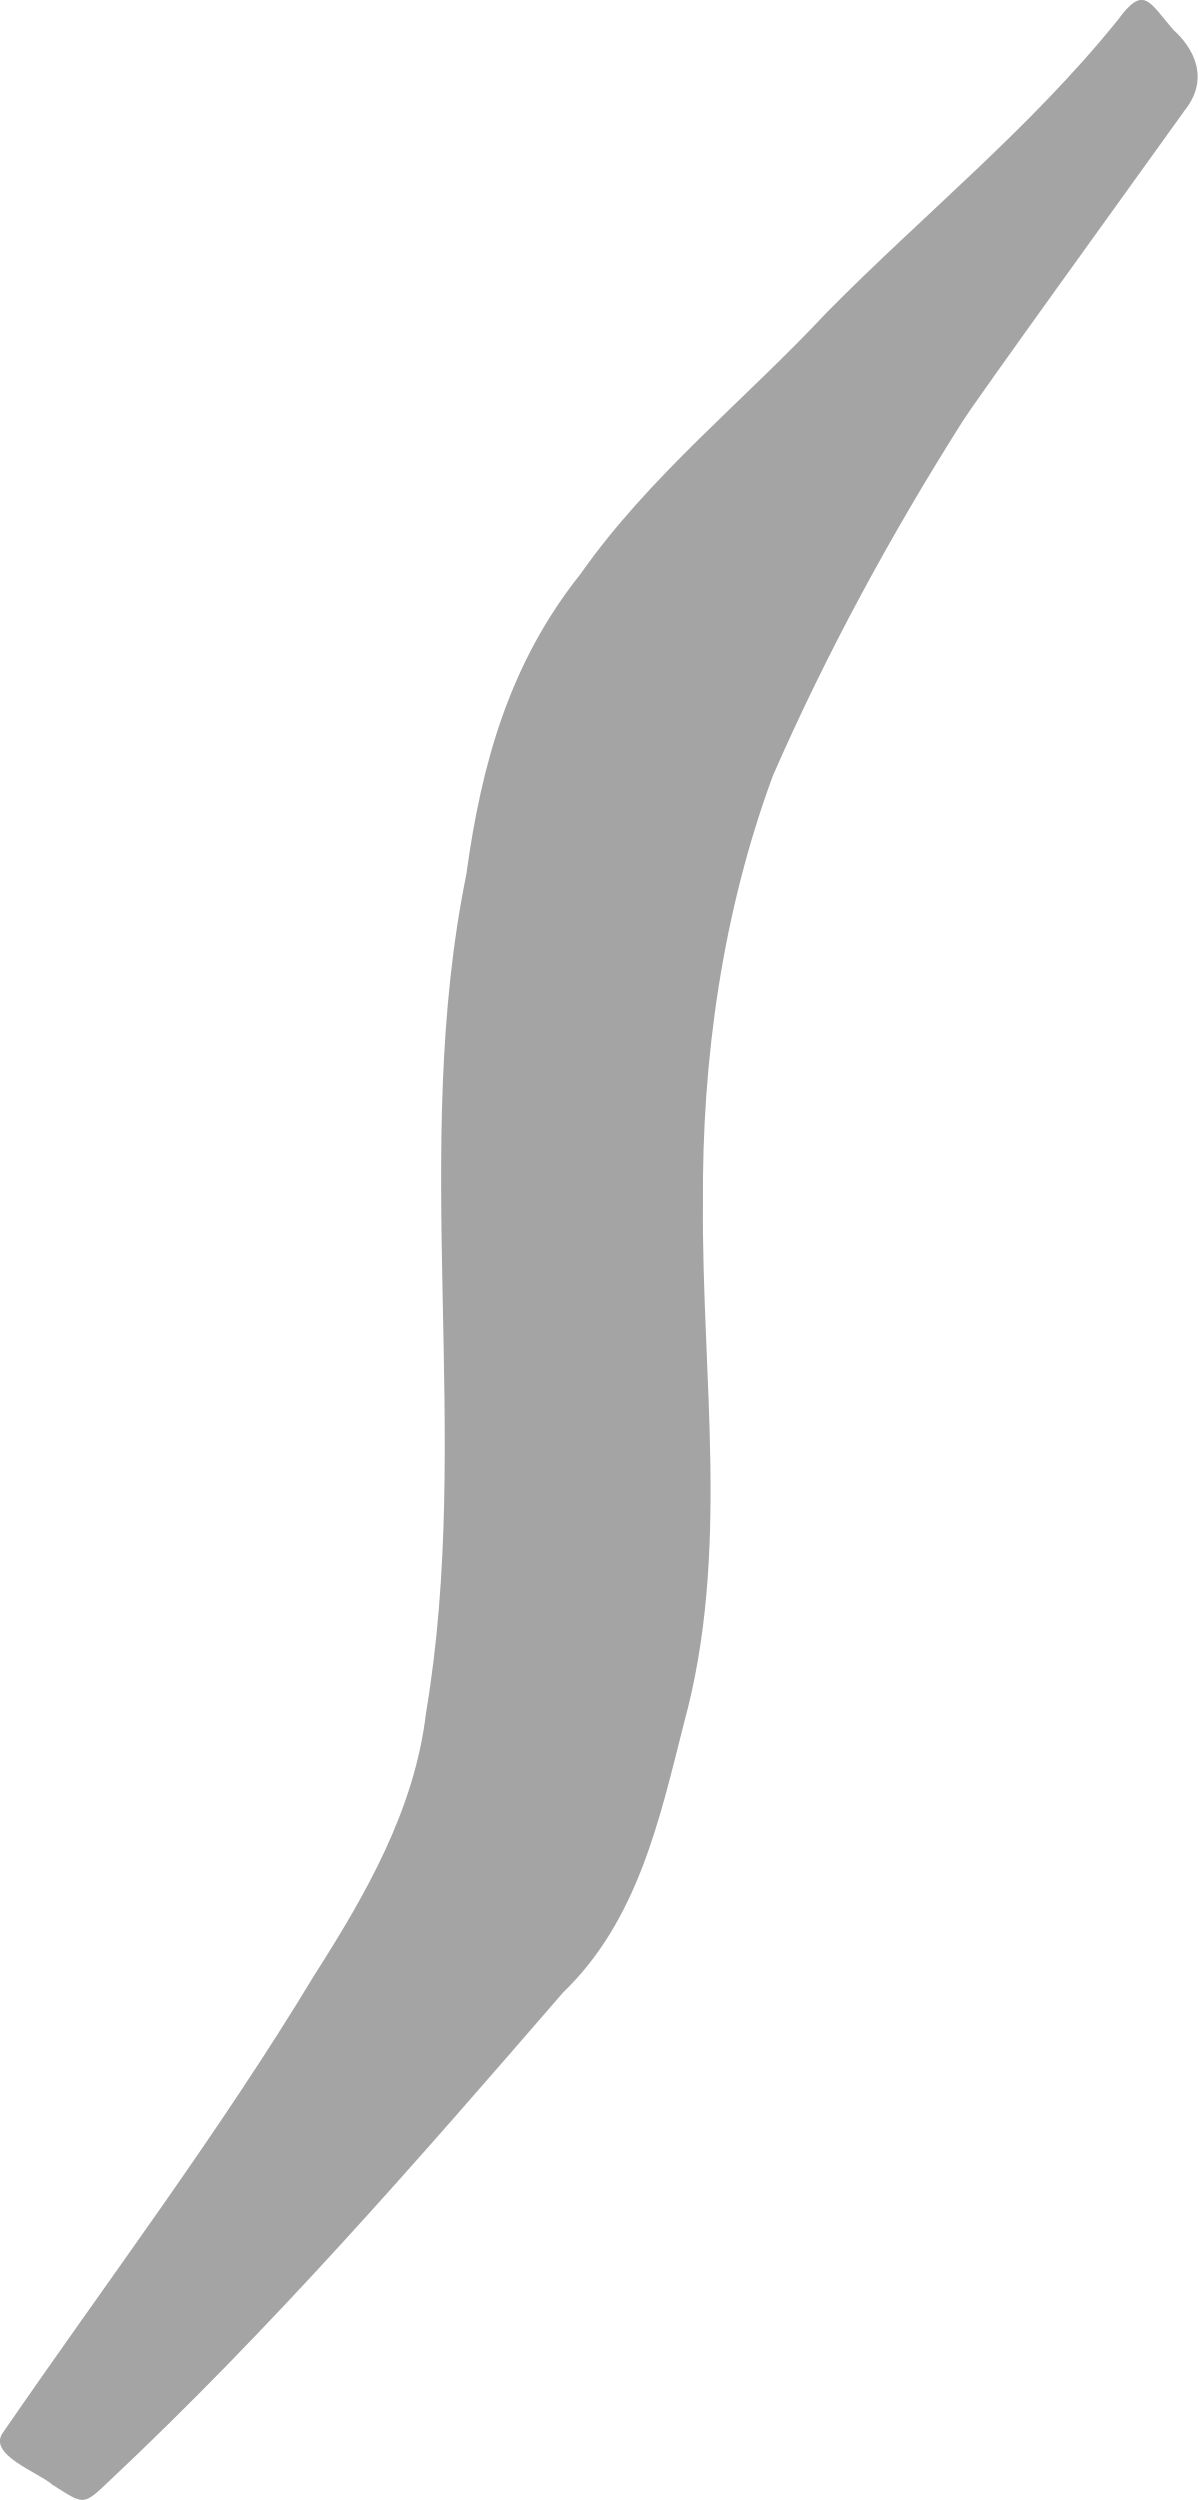
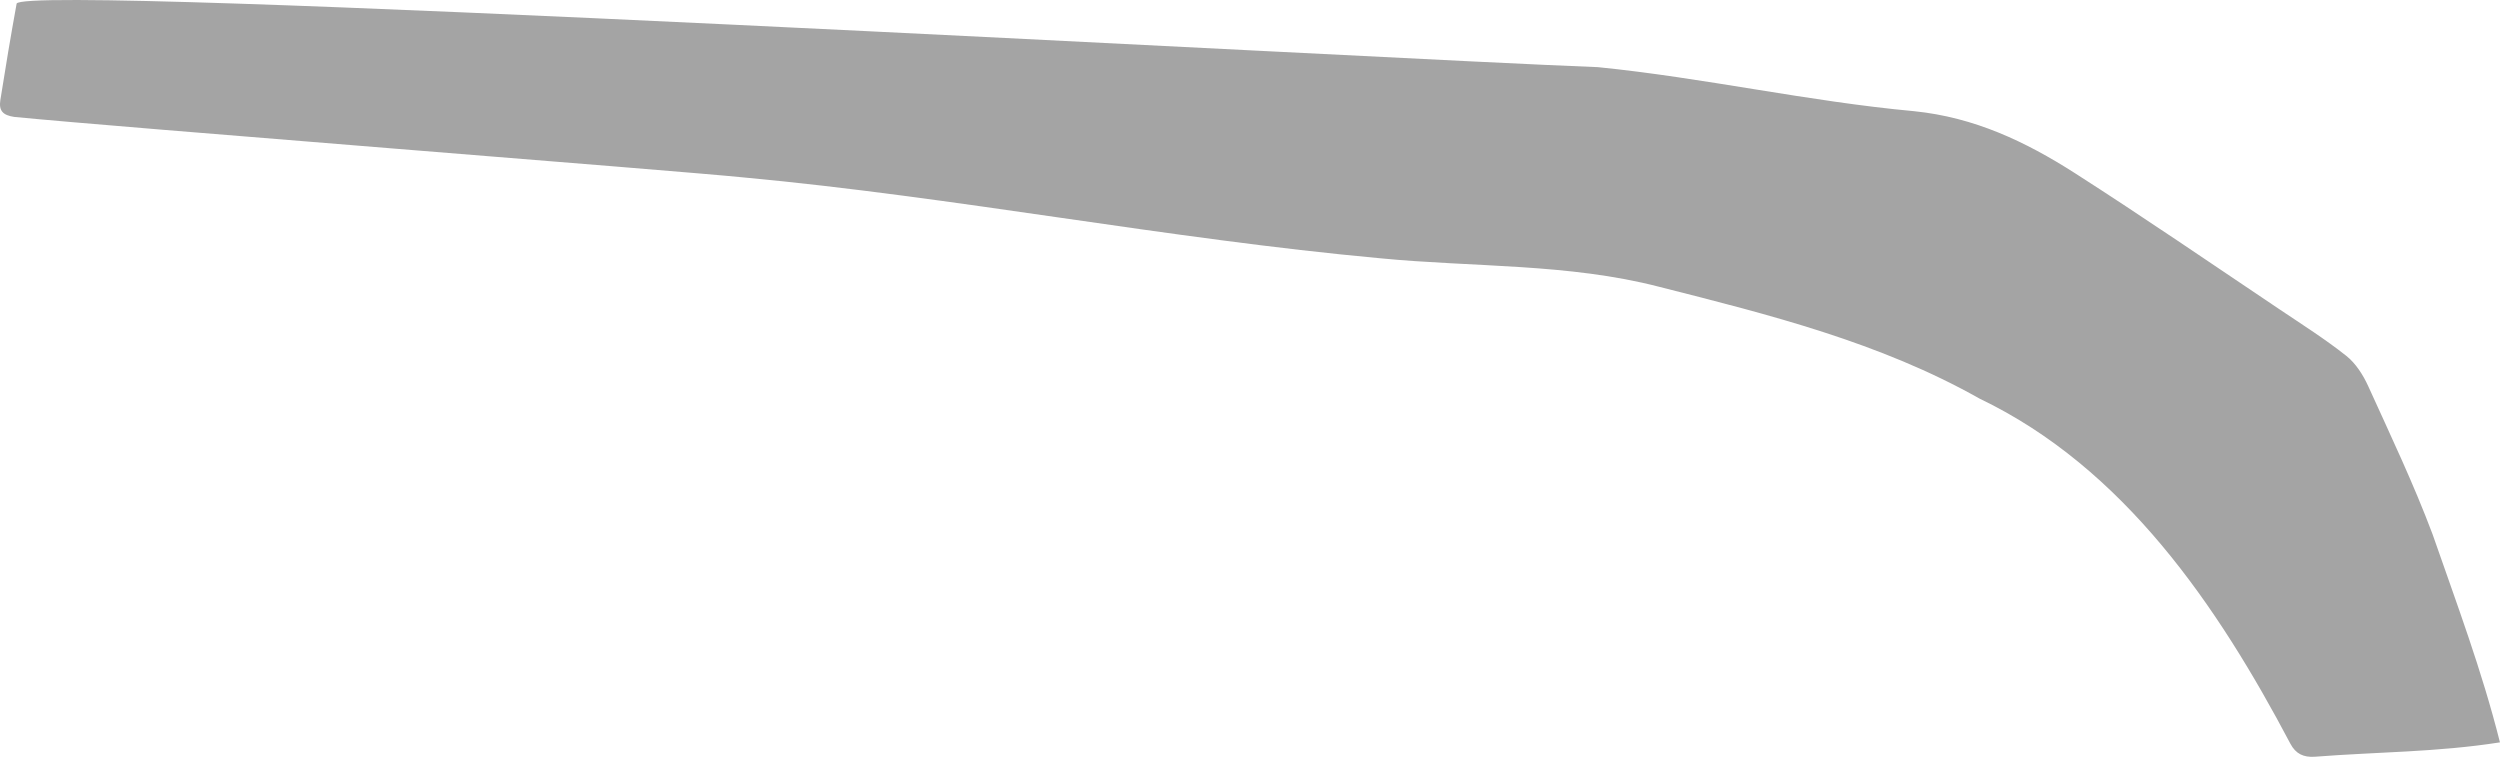
- <svg xmlns="http://www.w3.org/2000/svg" id="_レイヤー_2" data-name="レイヤー 2" viewBox="0 0 147.38 307.63">
+ <svg xmlns="http://www.w3.org/2000/svg" viewBox="0 0 361.15 109.34">
  <defs>
-     <style>
-       .cls-1 {
-         fill: #a4a4a4;
-       }
-     </style>
+     <style>.d{fill:#a4a4a4;}</style>
  </defs>
-   <g id="parts">
-     <path class="cls-1" d="M145.62,13.81c-6.94,9.69-25.26,35.02-27.23,38.13-8.81,13.94-16.69,28.42-23.29,43.53-6.16,16.68-8.74,34.85-8.6,52.62-.17,21.35,3.39,43.09-2.35,64-3,11.86-5.68,24.25-14.87,33.1-17.86,20.64-35.84,41.31-55.77,60.04-3.34,3.18-3.11,3.01-7.08,.51-1.66-1.5-8.05-3.7-6.06-6.41,12.84-18.68,26.53-36.78,38.27-56.22,6.33-9.92,12.38-20.4,13.78-32.32,5.76-34.18-1.97-69.09,4.96-103.18,1.87-13.68,5.32-26.02,14.06-36.99,8.5-12.11,20.24-21.4,30.29-32.17,11.9-12.05,25.15-22.74,35.81-35.98,3.21-4.41,3.85-2.26,6.86,1.22-.03,.02,5.8,4.62,1.21,10.11Z" />
+   <g id="a" />
+   <g id="b">
+     <g id="c">
+       <path class="d" d="M361.15,107.24c-9.09,1.43-17.7,1.37-26.77,2.08-1.61,.1-2.73-.41-3.51-1.88-10.51-19.92-24.03-39.85-44.89-49.85-14.4-8.13-30.4-12.13-46.3-16.16-13.12-3.4-26.87-2.81-40.3-4.12-30.82-2.83-61.26-8.83-92.08-11.69-9.69-.98-90.16-7.24-105.25-8.73C.41,16.64-.19,16,.05,14.46,.78,9.81,1.56,5.16,2.4,.53c.73-3.05,197.81,8.03,228.43,9.17,15.28,1.53,30.36,4.95,45.65,6.36,8.74,.88,16.13,4.4,23.21,8.92,10.01,6.41,19.82,13.14,29.69,19.76,3.23,2.17,6.53,4.26,9.57,6.67,1.36,1.08,2.43,2.76,3.16,4.37,3.22,7.09,6.58,14.15,9.31,21.43,3.49,10.04,7.11,19.63,9.72,30.02Z" />
+     </g>
  </g>
</svg>
